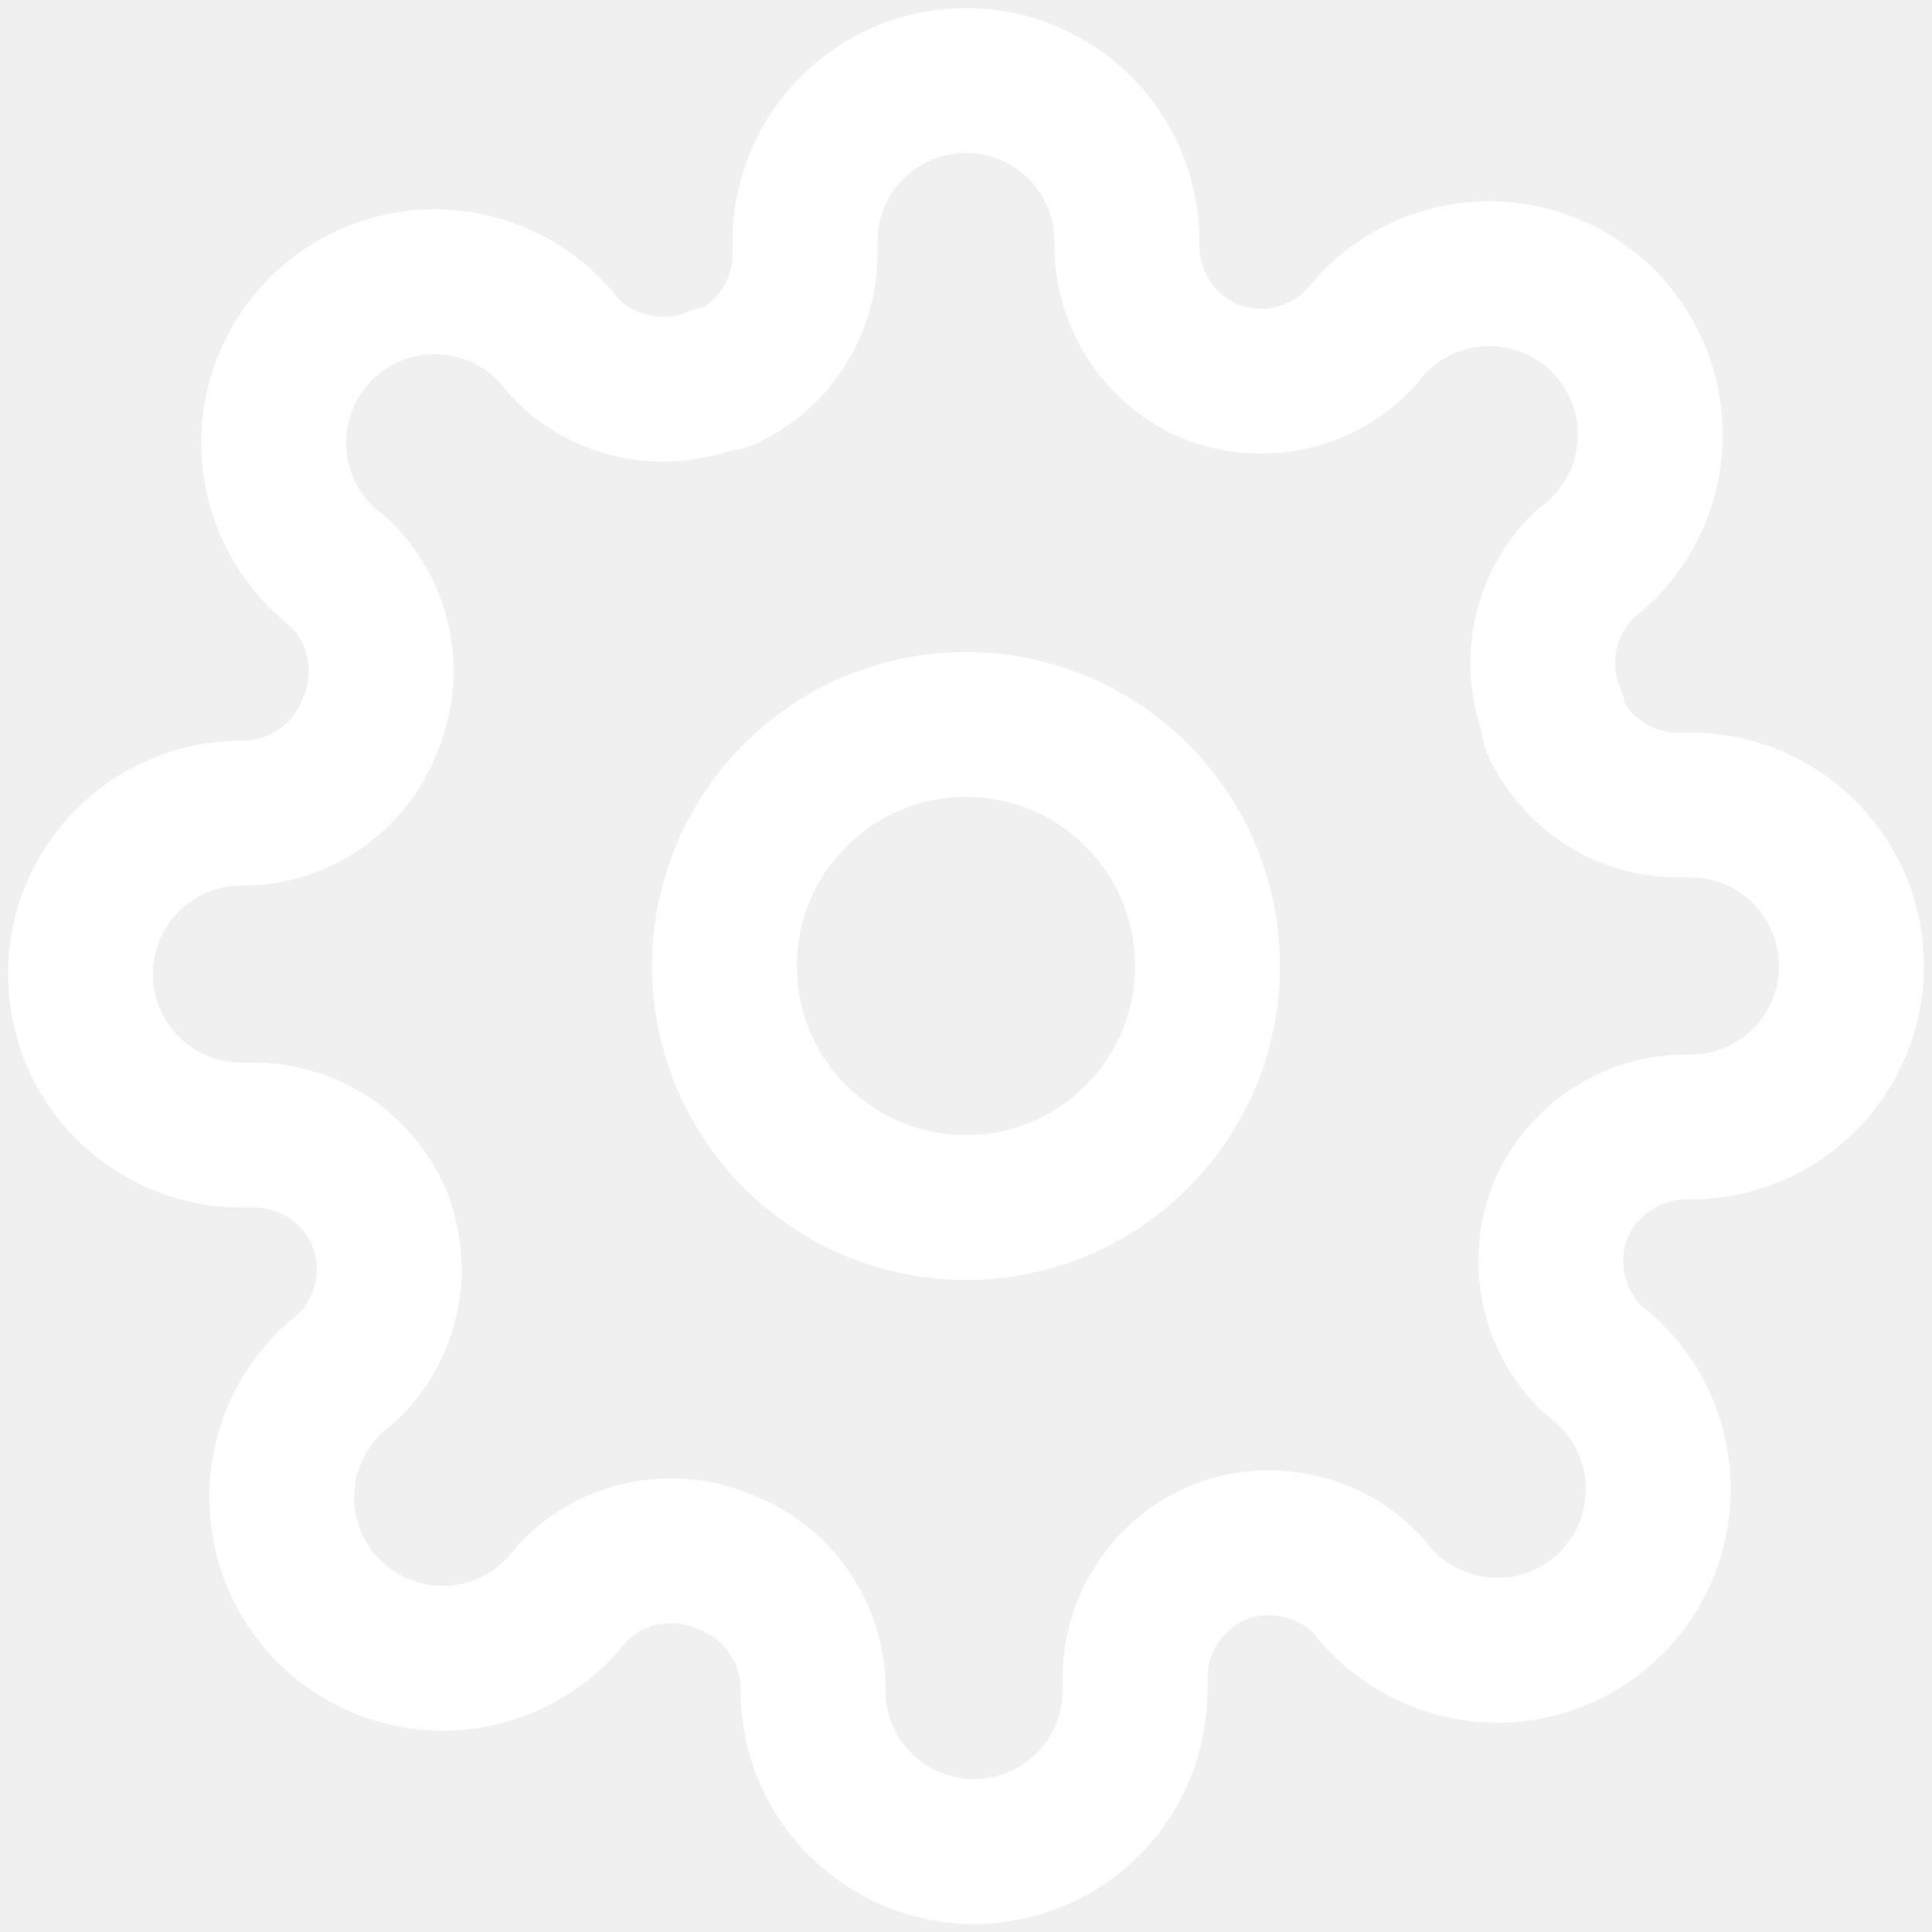
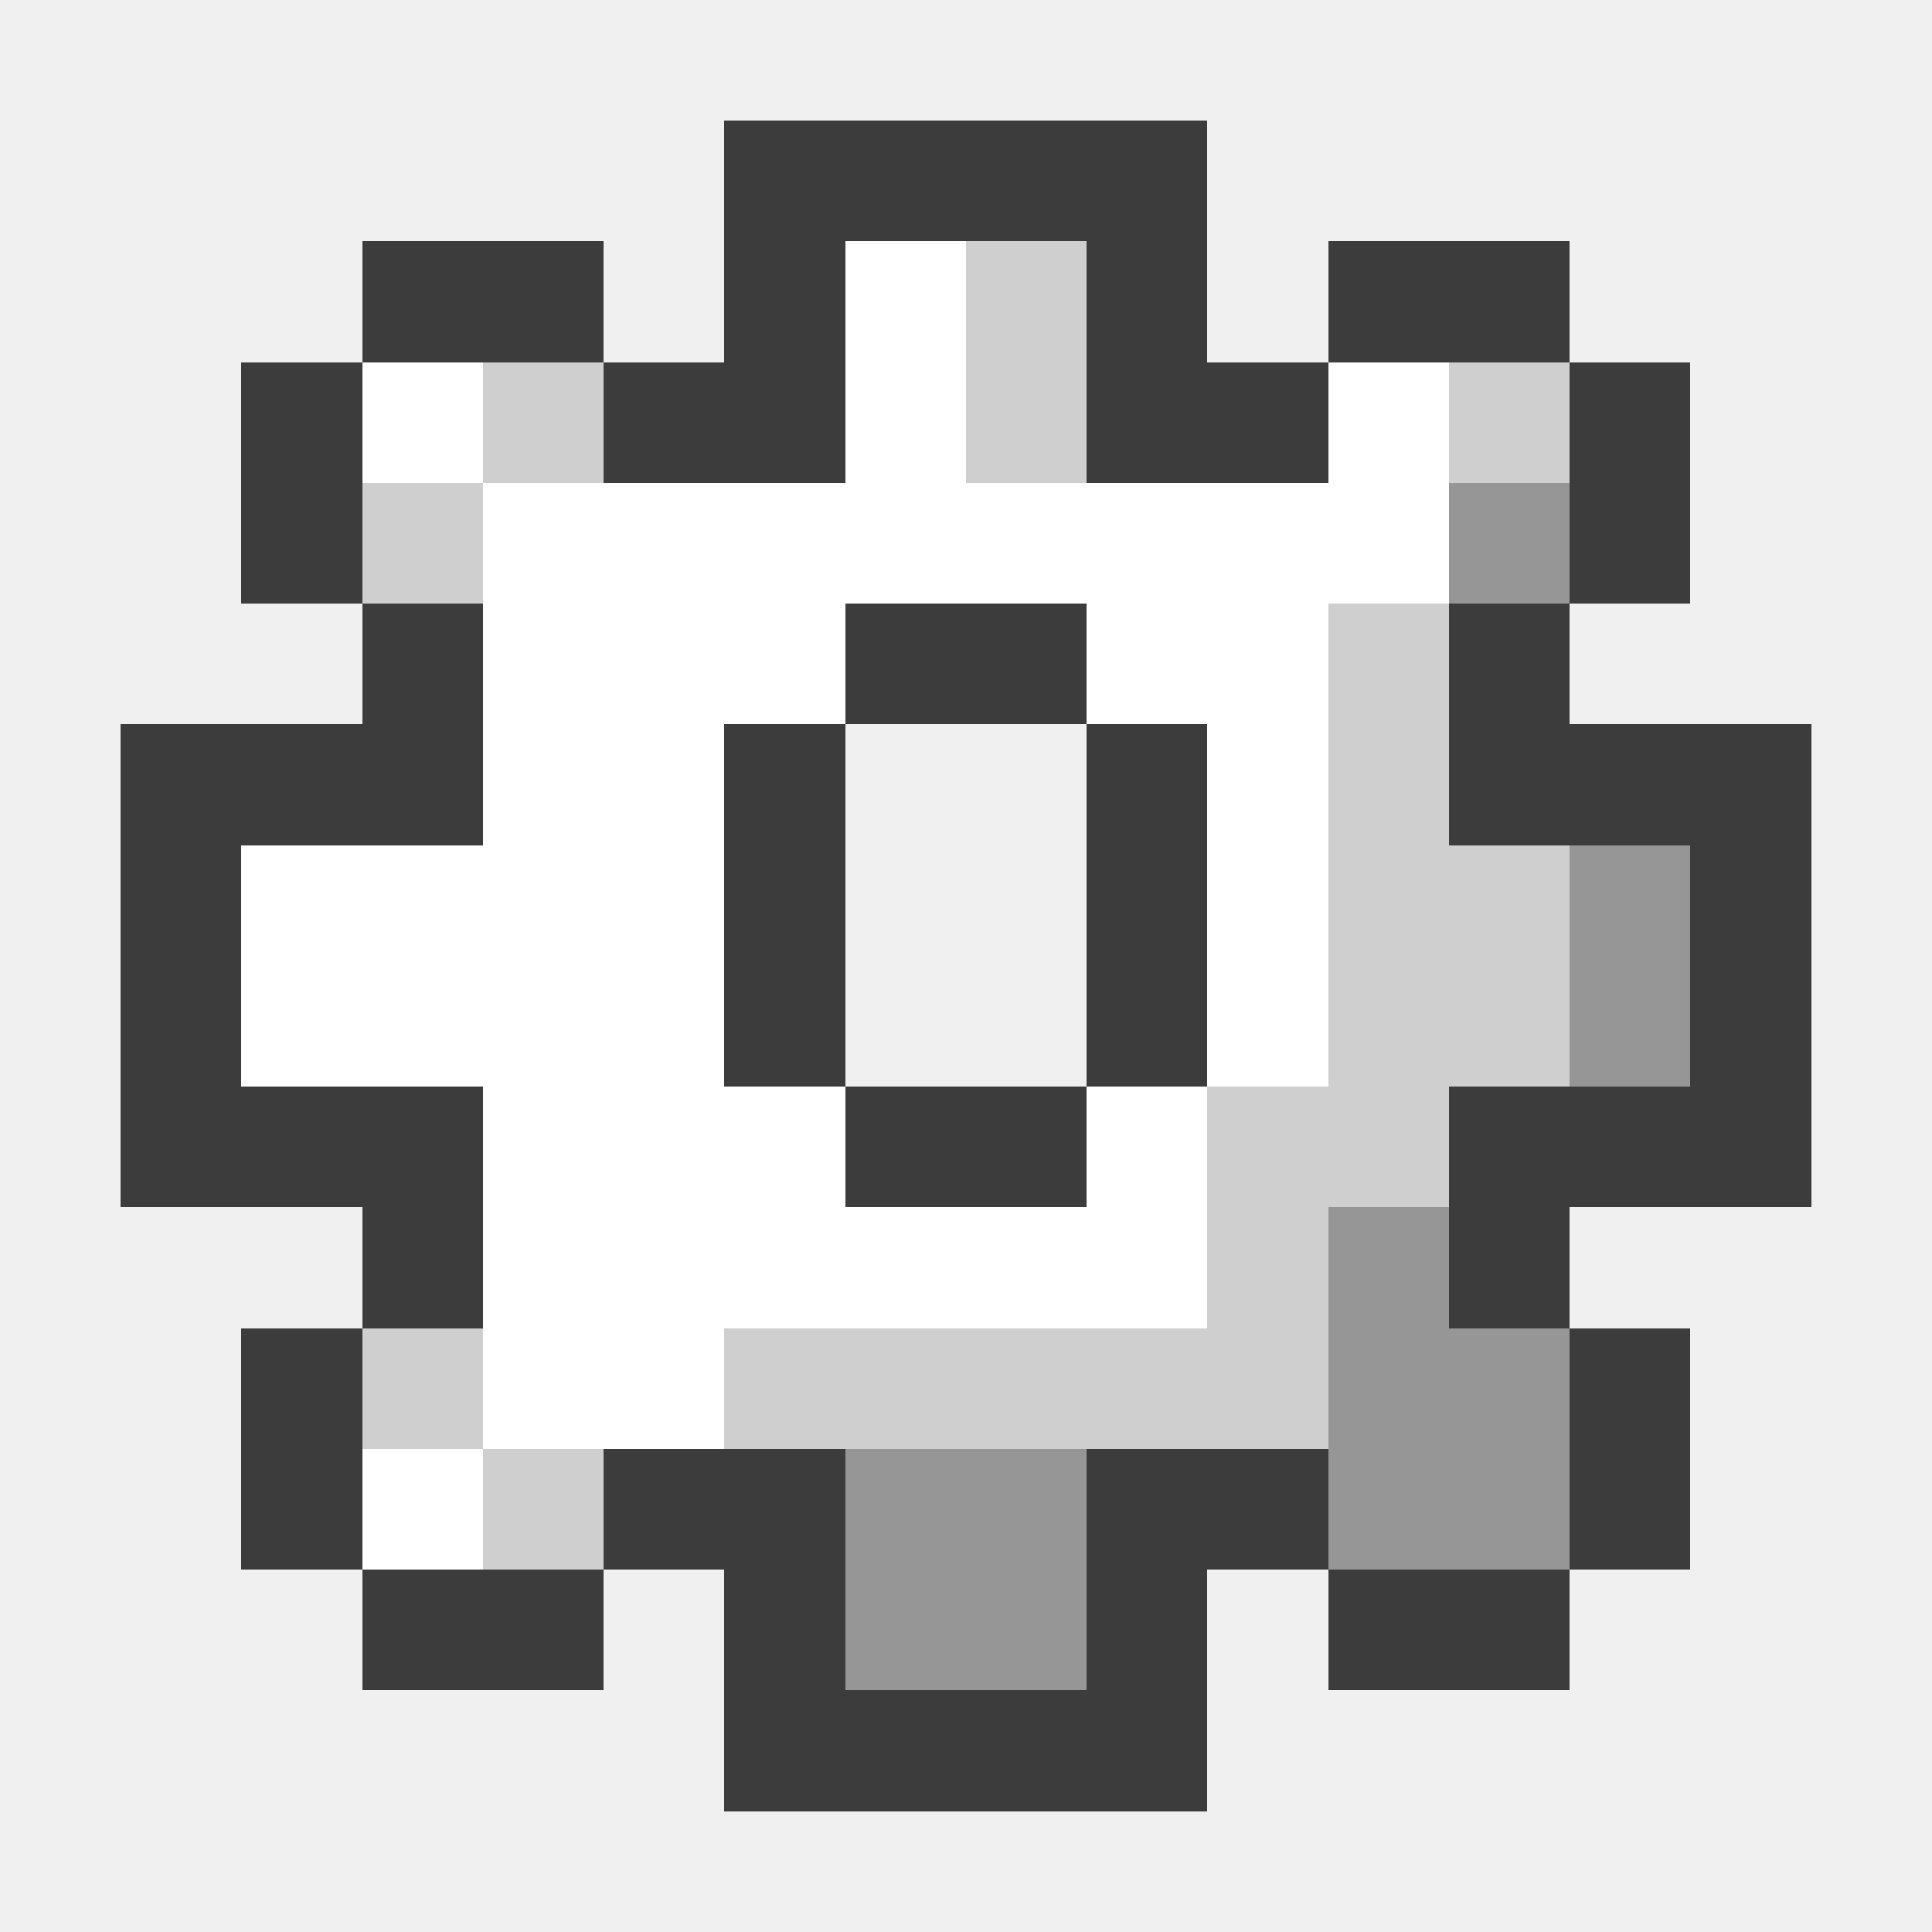
- <svg xmlns="http://www.w3.org/2000/svg" width="96" height="96" viewBox="0 0 24 24" fill="none" stroke="#ffffff" stroke-width="1.8" stroke-linecap="round" stroke-linejoin="round">
-   <circle cx="12" cy="12" r="3" />
-   <path d="M19.4 15a1.7 1.7 0 0 0 .3 1.8l.1.1a2 2 0 1 1-2.8 2.8l-.1-.1a1.7 1.7 0 0 0-1.8-.3 1.7 1.7 0 0 0-1 1.5V21a2 2 0 1 1-4 0v-.1a1.7 1.7 0 0 0-1.1-1.5 1.7 1.7 0 0 0-1.8.3l-.1.1a2 2 0 1 1-2.8-2.8l.1-.1a1.7 1.7 0 0 0 .3-1.8 1.7 1.7 0 0 0-1.5-1H3a2 2 0 1 1 0-4h.1a1.7 1.7 0 0 0 1.5-1.1 1.7 1.7 0 0 0-.3-1.8l-.1-.1a2 2 0 1 1 2.8-2.8l.1.1a1.7 1.7 0 0 0 1.8.3H9a1.7 1.7 0 0 0 1-1.5V3a2 2 0 1 1 4 0v.1a1.7 1.7 0 0 0 1 1.5 1.7 1.7 0 0 0 1.8-.3l.1-.1a2 2 0 1 1 2.8 2.8l-.1.1a1.7 1.7 0 0 0-.3 1.8V9a1.7 1.7 0 0 0 1.5 1H21a2 2 0 1 1 0 4h-.1a1.7 1.7 0 0 0-1.5 1z" />
+ <svg xmlns="http://www.w3.org/2000/svg" width="96" height="96" viewBox="0 0 16 16" shape-rendering="crispEdges">
+   <rect x="6" y="1" width="4" height="1" fill="#3c3c3c" />
+   <rect x="3" y="2" width="2" height="1" fill="#3c3c3c" />
+   <rect x="6" y="2" width="1" height="1" fill="#3c3c3c" />
+   <rect x="7" y="2" width="1" height="1" fill="#ffffff" />
+   <rect x="8" y="2" width="1" height="1" fill="#cfcfcf" />
+   <rect x="9" y="2" width="1" height="1" fill="#3c3c3c" />
+   <rect x="11" y="2" width="2" height="1" fill="#3c3c3c" />
+   <rect x="2" y="3" width="1" height="1" fill="#3c3c3c" />
+   <rect x="3" y="3" width="1" height="1" fill="#ffffff" />
+   <rect x="4" y="3" width="1" height="1" fill="#cfcfcf" />
+   <rect x="5" y="3" width="2" height="1" fill="#3c3c3c" />
+   <rect x="7" y="3" width="1" height="1" fill="#ffffff" />
+   <rect x="8" y="3" width="1" height="1" fill="#cfcfcf" />
+   <rect x="9" y="3" width="2" height="1" fill="#3c3c3c" />
+   <rect x="11" y="3" width="1" height="1" fill="#ffffff" />
+   <rect x="12" y="3" width="1" height="1" fill="#cfcfcf" />
+   <rect x="13" y="3" width="1" height="1" fill="#3c3c3c" />
+   <rect x="2" y="4" width="1" height="1" fill="#3c3c3c" />
+   <rect x="3" y="4" width="1" height="1" fill="#cfcfcf" />
+   <rect x="4" y="4" width="8" height="1" fill="#ffffff" />
+   <rect x="12" y="4" width="1" height="1" fill="#969696" />
+   <rect x="13" y="4" width="1" height="1" fill="#3c3c3c" />
+   <rect x="3" y="5" width="1" height="1" fill="#3c3c3c" />
+   <rect x="4" y="5" width="3" height="1" fill="#ffffff" />
+   <rect x="7" y="5" width="2" height="1" fill="#3c3c3c" />
+   <rect x="9" y="5" width="2" height="1" fill="#ffffff" />
+   <rect x="11" y="5" width="1" height="1" fill="#cfcfcf" />
+   <rect x="12" y="5" width="1" height="1" fill="#3c3c3c" />
+   <rect x="1" y="6" width="3" height="1" fill="#3c3c3c" />
+   <rect x="4" y="6" width="2" height="1" fill="#ffffff" />
+   <rect x="6" y="6" width="1" height="1" fill="#3c3c3c" />
+   <rect x="9" y="6" width="1" height="1" fill="#3c3c3c" />
+   <rect x="10" y="6" width="1" height="1" fill="#ffffff" />
+   <rect x="11" y="6" width="1" height="1" fill="#cfcfcf" />
+   <rect x="12" y="6" width="3" height="1" fill="#3c3c3c" />
+   <rect x="1" y="7" width="1" height="1" fill="#3c3c3c" />
+   <rect x="2" y="7" width="4" height="1" fill="#ffffff" />
+   <rect x="6" y="7" width="1" height="1" fill="#3c3c3c" />
+   <rect x="9" y="7" width="1" height="1" fill="#3c3c3c" />
+   <rect x="10" y="7" width="1" height="1" fill="#ffffff" />
+   <rect x="11" y="7" width="2" height="1" fill="#cfcfcf" />
+   <rect x="13" y="7" width="1" height="1" fill="#969696" />
+   <rect x="14" y="7" width="1" height="1" fill="#3c3c3c" />
+   <rect x="1" y="8" width="1" height="1" fill="#3c3c3c" />
+   <rect x="2" y="8" width="4" height="1" fill="#ffffff" />
+   <rect x="6" y="8" width="1" height="1" fill="#3c3c3c" />
+   <rect x="9" y="8" width="1" height="1" fill="#3c3c3c" />
+   <rect x="10" y="8" width="1" height="1" fill="#ffffff" />
+   <rect x="11" y="8" width="2" height="1" fill="#cfcfcf" />
+   <rect x="13" y="8" width="1" height="1" fill="#969696" />
+   <rect x="14" y="8" width="1" height="1" fill="#3c3c3c" />
+   <rect x="1" y="9" width="3" height="1" fill="#3c3c3c" />
+   <rect x="4" y="9" width="3" height="1" fill="#ffffff" />
+   <rect x="7" y="9" width="2" height="1" fill="#3c3c3c" />
+   <rect x="9" y="9" width="1" height="1" fill="#ffffff" />
+   <rect x="10" y="9" width="2" height="1" fill="#cfcfcf" />
+   <rect x="12" y="9" width="3" height="1" fill="#3c3c3c" />
+   <rect x="3" y="10" width="1" height="1" fill="#3c3c3c" />
+   <rect x="4" y="10" width="6" height="1" fill="#ffffff" />
+   <rect x="10" y="10" width="1" height="1" fill="#cfcfcf" />
+   <rect x="11" y="10" width="1" height="1" fill="#969696" />
+   <rect x="12" y="10" width="1" height="1" fill="#3c3c3c" />
+   <rect x="2" y="11" width="1" height="1" fill="#3c3c3c" />
+   <rect x="3" y="11" width="1" height="1" fill="#cfcfcf" />
+   <rect x="4" y="11" width="2" height="1" fill="#ffffff" />
+   <rect x="6" y="11" width="5" height="1" fill="#cfcfcf" />
+   <rect x="11" y="11" width="2" height="1" fill="#969696" />
+   <rect x="13" y="11" width="1" height="1" fill="#3c3c3c" />
+   <rect x="2" y="12" width="1" height="1" fill="#3c3c3c" />
+   <rect x="3" y="12" width="1" height="1" fill="#ffffff" />
+   <rect x="4" y="12" width="1" height="1" fill="#cfcfcf" />
+   <rect x="5" y="12" width="2" height="1" fill="#3c3c3c" />
+   <rect x="7" y="12" width="2" height="1" fill="#969696" />
+   <rect x="9" y="12" width="2" height="1" fill="#3c3c3c" />
+   <rect x="11" y="12" width="2" height="1" fill="#969696" />
+   <rect x="13" y="12" width="1" height="1" fill="#3c3c3c" />
+   <rect x="3" y="13" width="2" height="1" fill="#3c3c3c" />
+   <rect x="6" y="13" width="1" height="1" fill="#3c3c3c" />
+   <rect x="7" y="13" width="2" height="1" fill="#969696" />
+   <rect x="9" y="13" width="1" height="1" fill="#3c3c3c" />
+   <rect x="11" y="13" width="2" height="1" fill="#3c3c3c" />
+   <rect x="6" y="14" width="4" height="1" fill="#3c3c3c" />
</svg>
